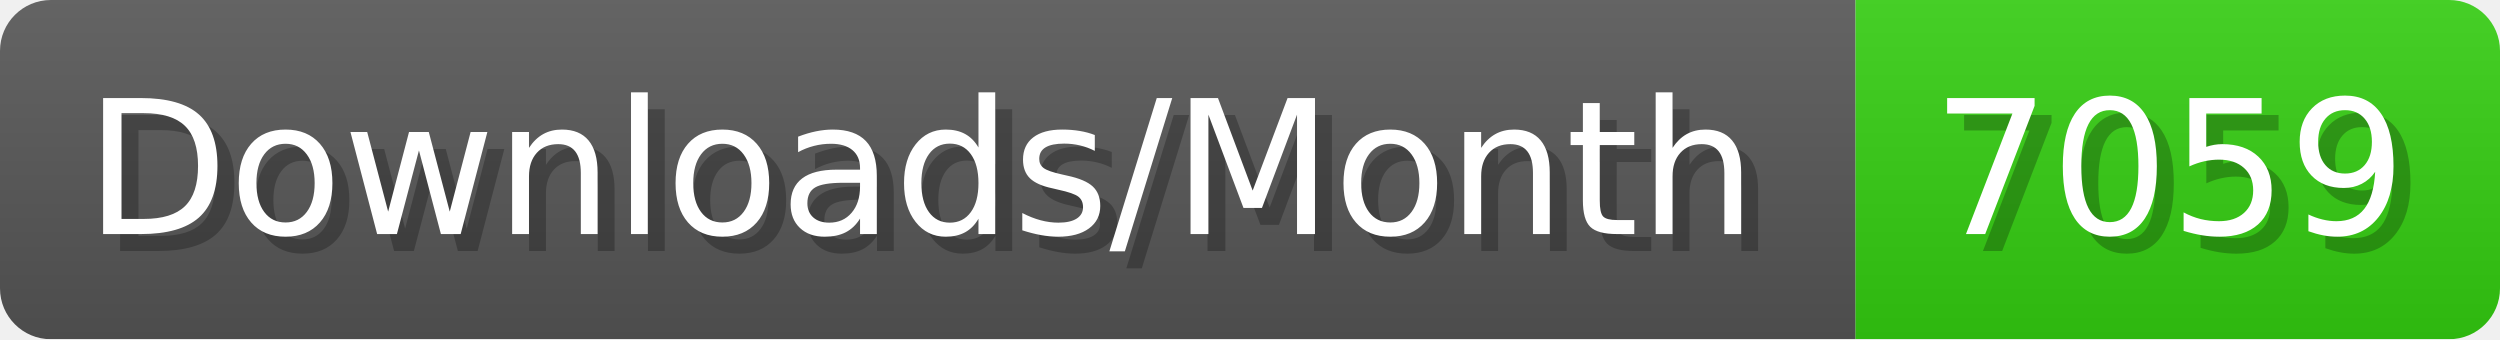
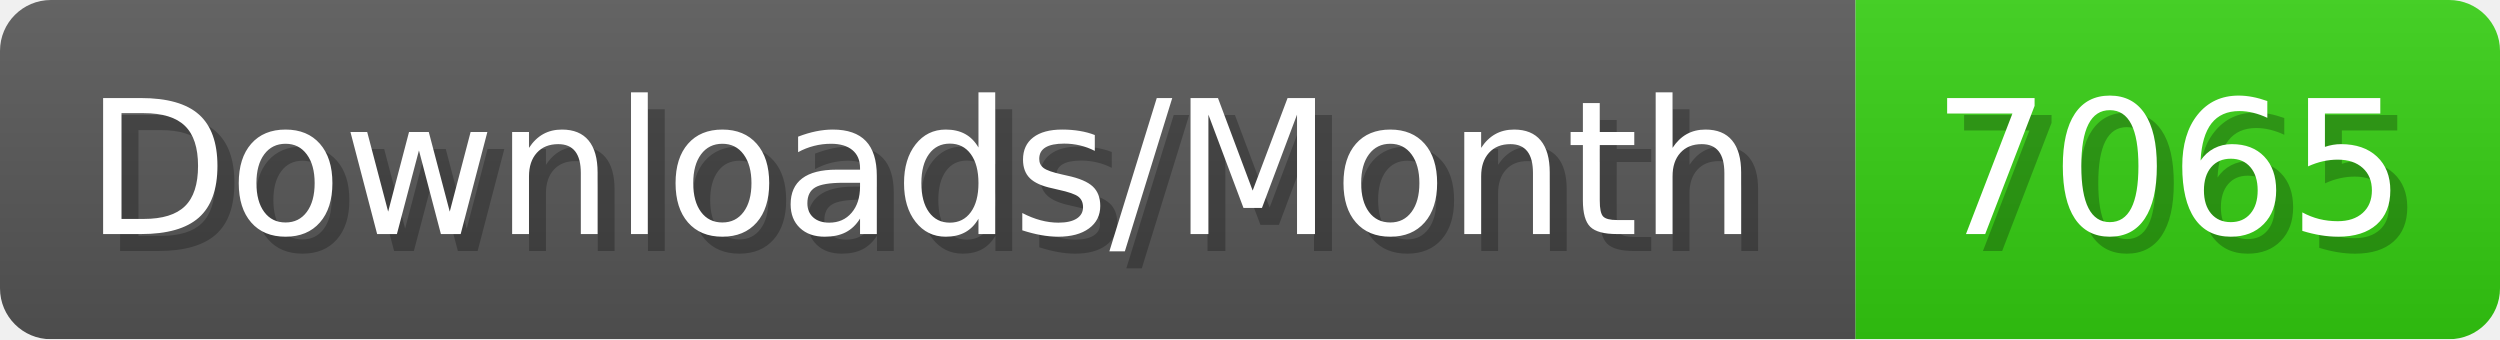
- <svg xmlns="http://www.w3.org/2000/svg" width="147.4" height="20" viewBox="0 0 1474 200" role="img" aria-label="Downloads/Month: 7059">
+ <svg xmlns="http://www.w3.org/2000/svg" width="147.4" height="20" viewBox="0 0 1474 200" role="img" aria-label="Downloads/Month: 7065">
  <linearGradient id="YlXUI" x2="0" y2="100%">
    <stop offset="0" stop-opacity=".1" stop-color="#EEE" />
    <stop offset="1" stop-opacity=".1" />
  </linearGradient>
  <mask id="JHhop">
    <rect width="1474" height="200" rx="30" fill="#FFF" />
  </mask>
  <g mask="url(#JHhop)">
    <rect width="1094" height="200" fill="#555" />
    <rect width="380" height="200" fill="#3C1" x="1094" />
    <rect width="1474" height="200" fill="url(#YlXUI)" />
  </g>
  <g aria-hidden="true" fill="#fff" text-anchor="start" font-family="Verdana,DejaVu Sans,sans-serif" font-size="110">
    <text x="60" y="148" textLength="994" fill="#000" opacity="0.25">Downloads/Month</text>
    <text x="50" y="138" textLength="994">Downloads/Month</text>
-     <text x="1149" y="148" textLength="280" fill="#000" opacity="0.25">7059</text>
-     <text x="1139" y="138" textLength="280">7059</text>
+     <text x="1149" y="148" textLength="280" fill="#000" opacity="0.25">7065</text>
+     <text x="1139" y="138" textLength="280">7065</text>
  </g>
</svg>
